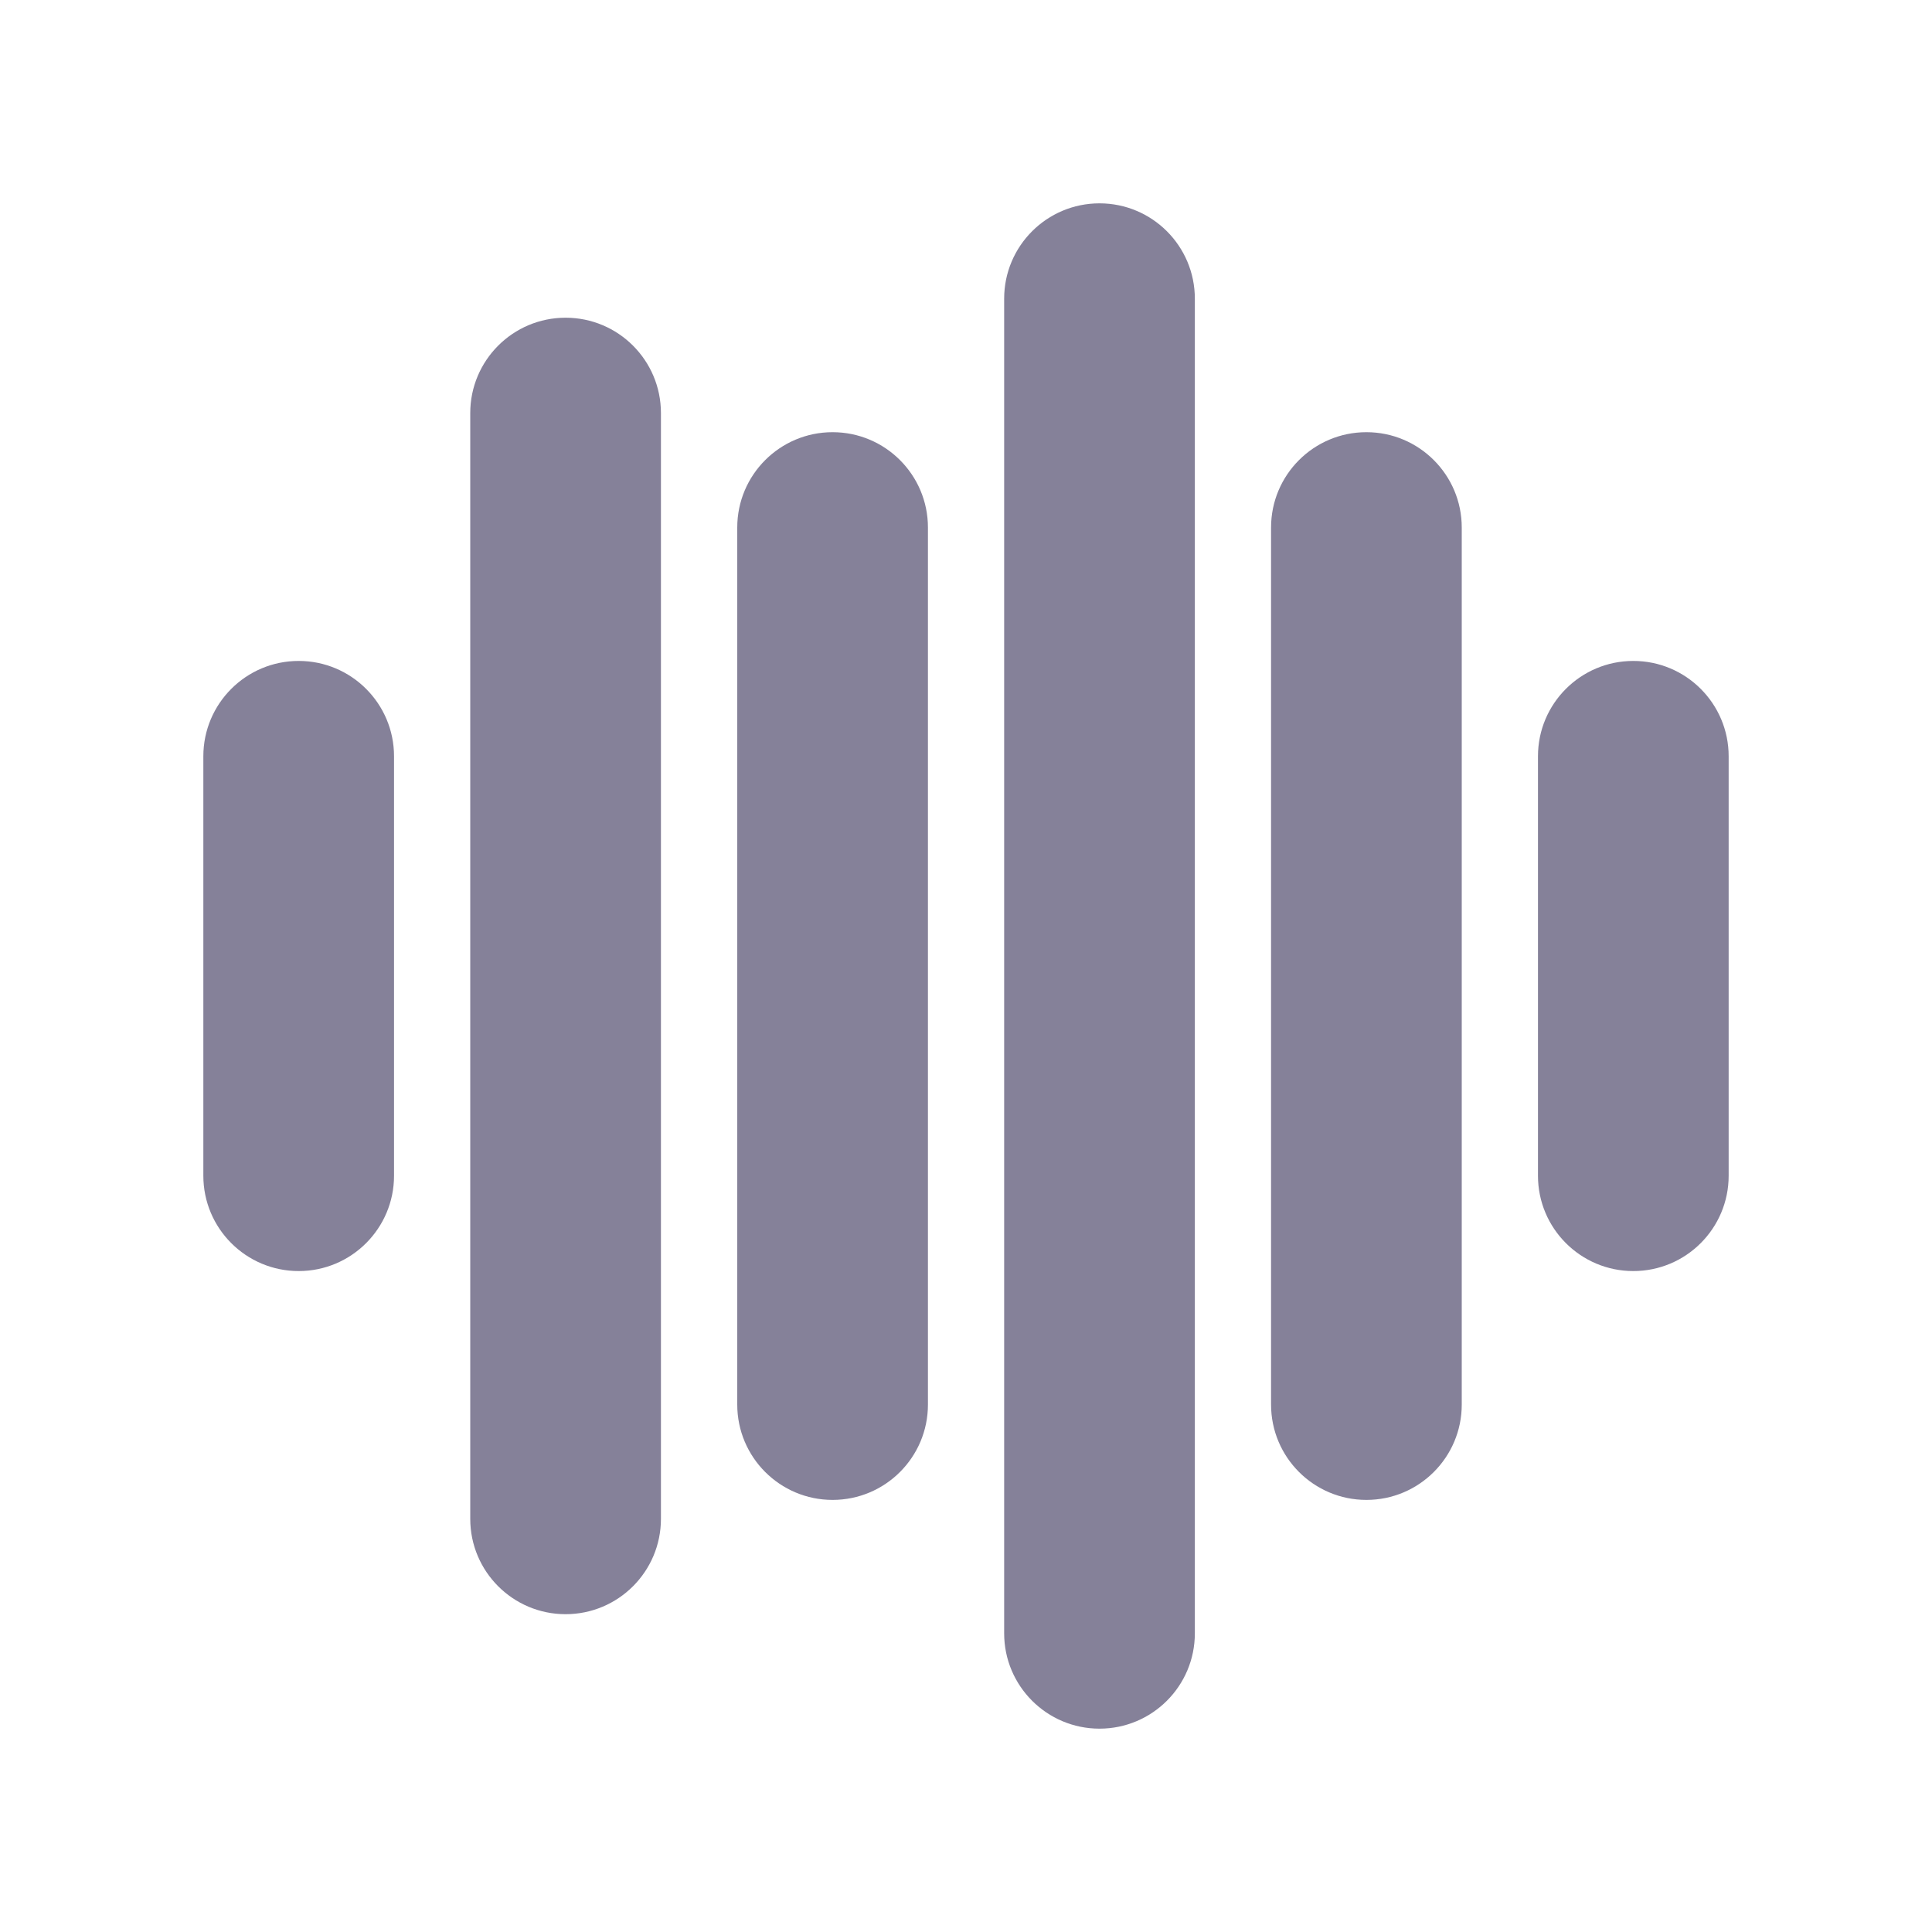
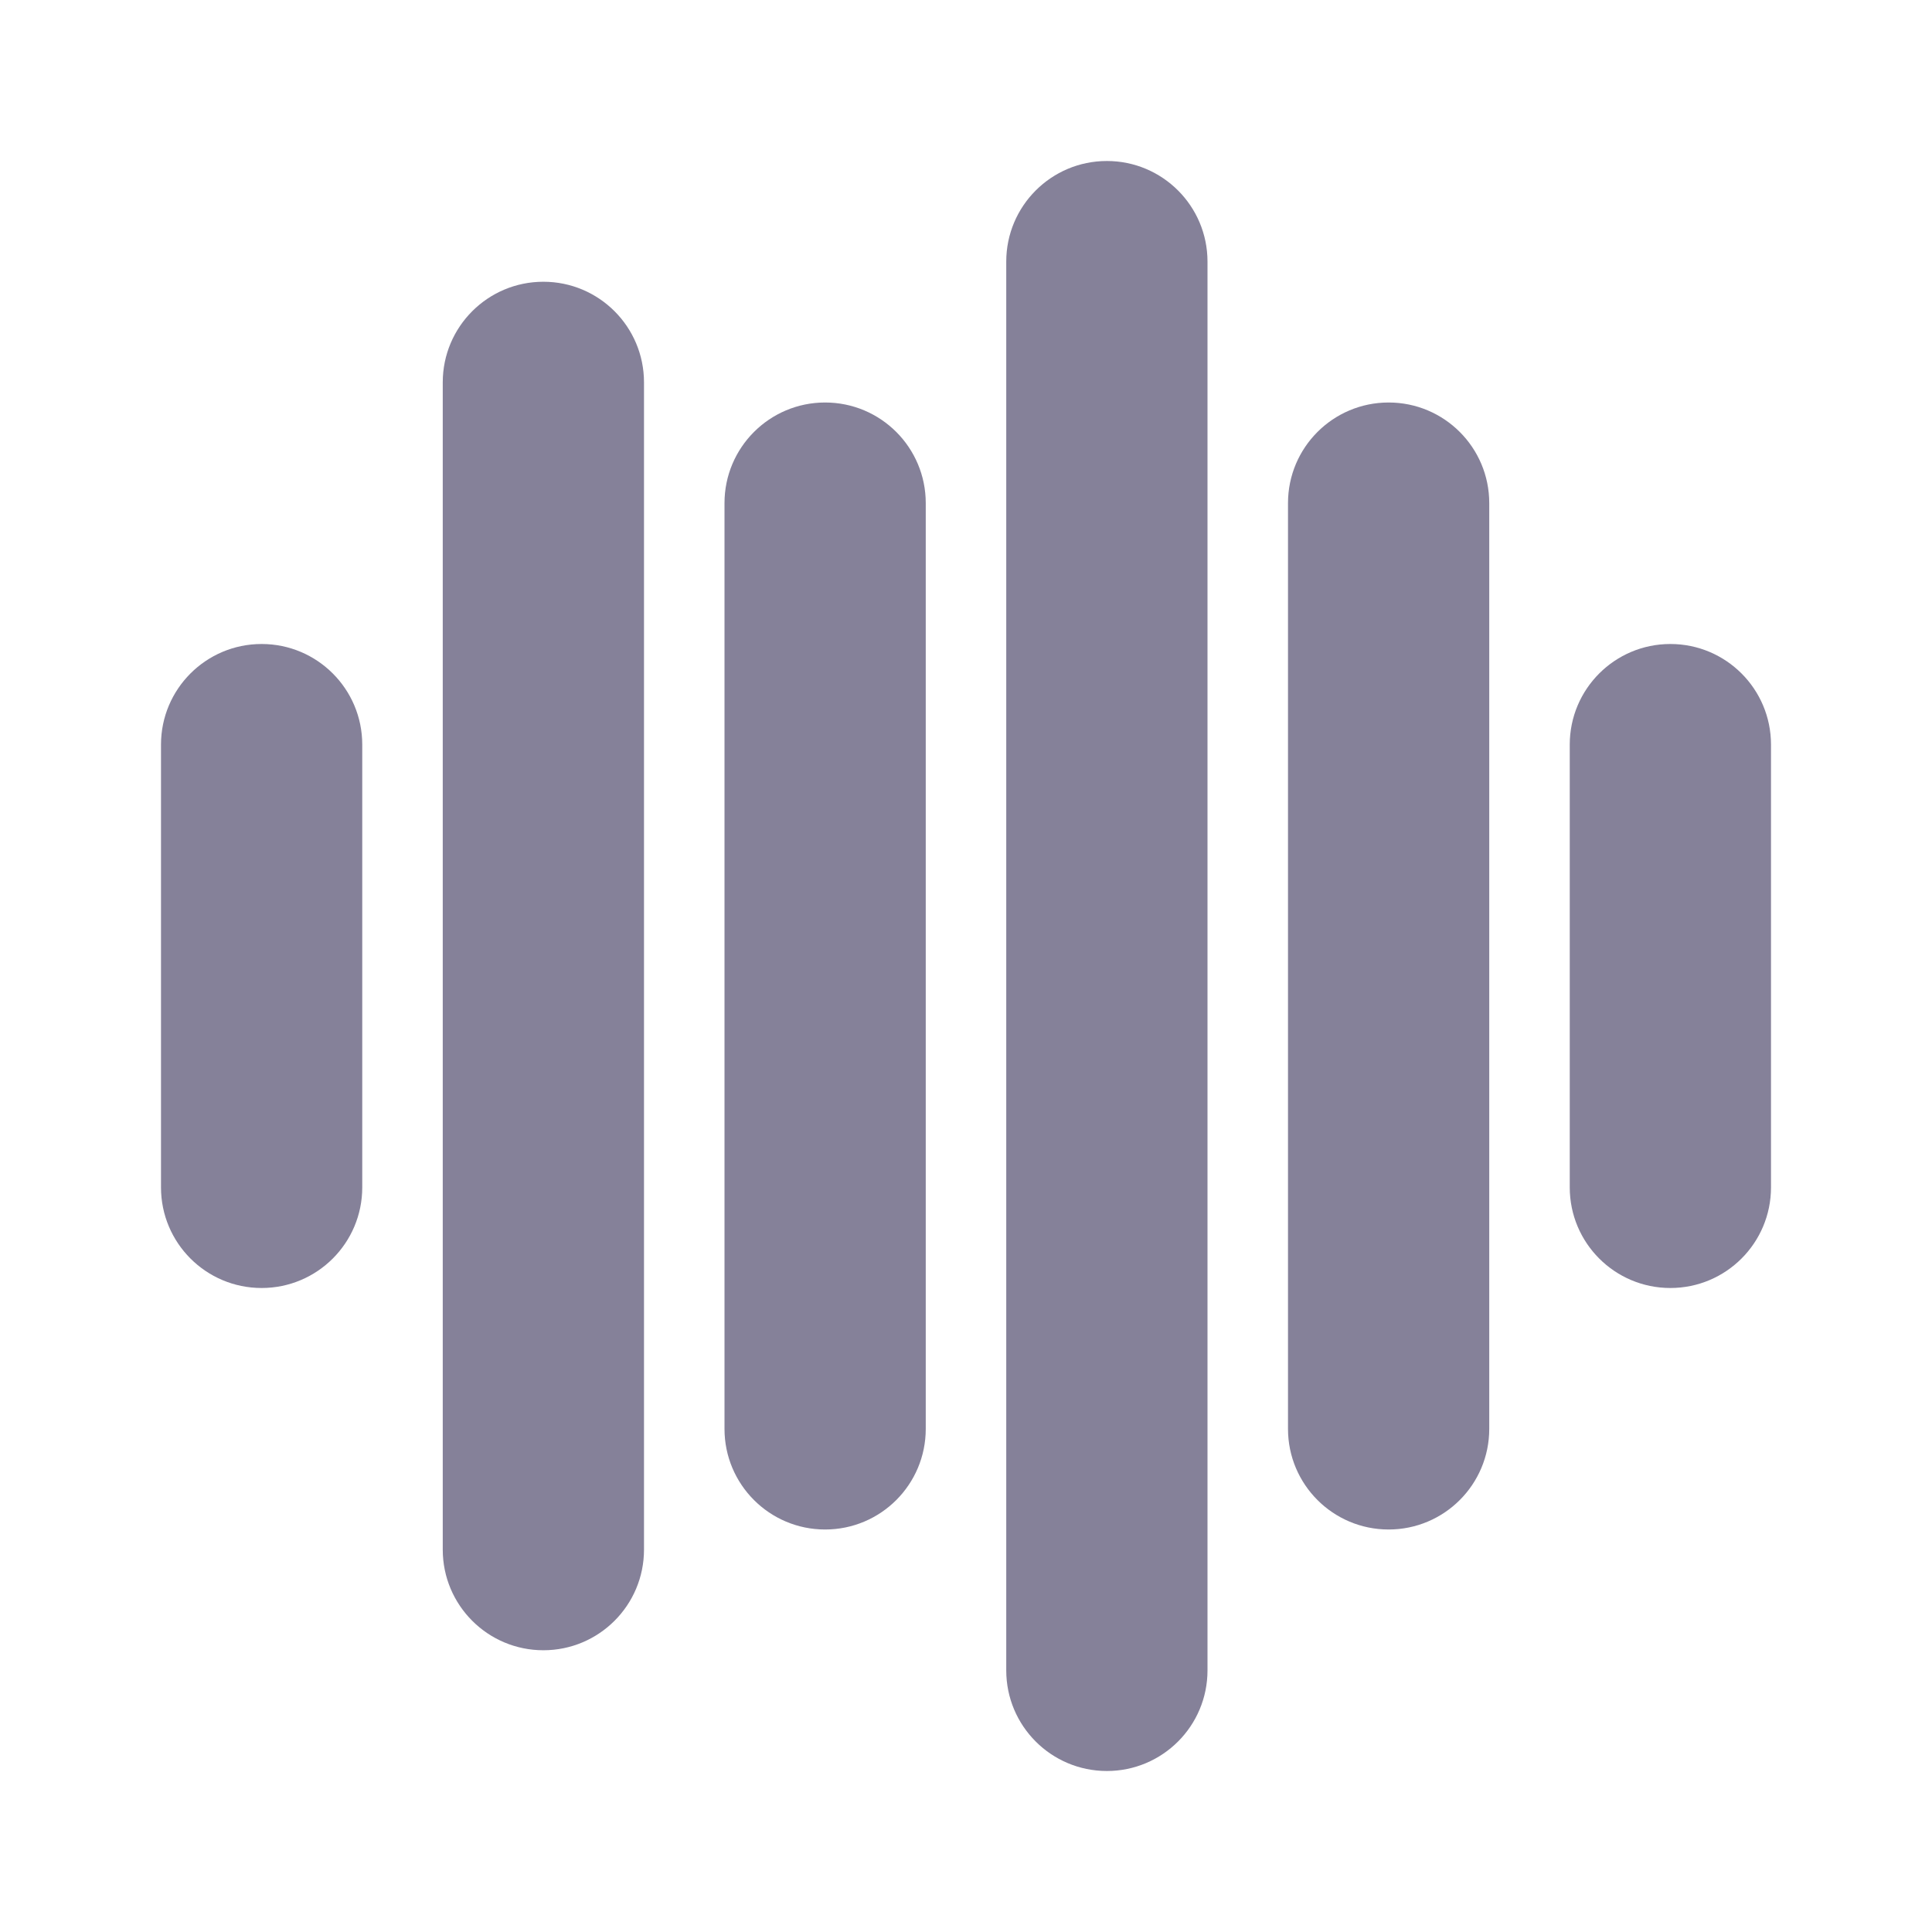
- <svg xmlns="http://www.w3.org/2000/svg" width="20" height="20" viewBox="0 0 20 20" fill="none">
-   <rect x="2.105" y="6.842" width="1.974" height="6.316" rx="0.987" fill="#858199" />
-   <rect x="4.868" y="3.289" width="1.974" height="13.421" rx="0.987" fill="#858199" />
-   <rect x="7.632" y="4.474" width="1.974" height="11.053" rx="0.987" fill="#858199" />
-   <rect x="10.395" y="2.105" width="1.974" height="15.79" rx="0.987" fill="#858199" />
-   <rect x="13.158" y="4.474" width="1.974" height="11.053" rx="0.987" fill="#858199" />
-   <rect x="15.921" y="6.842" width="1.974" height="6.316" rx="0.987" fill="#858199" />
+ <svg xmlns="http://www.w3.org/2000/svg" width="48" height="48" viewBox="0 0 48 48" fill="none">
+   <path fill-rule="evenodd" clip-rule="evenodd" d="M27.5 4C26.119 4 25 5.119 25 6.5V41.5C25 42.881 26.119 44 27.5 44C28.881 44 30 42.881 30 41.5V6.5C30 5.119 28.881 4 27.5 4ZM13.5 7C12.119 7 11 8.119 11 9.5V38.5C11 39.881 12.119 41 13.5 41C14.881 41 16 39.881 16 38.5V9.5C16 8.119 14.881 7 13.5 7ZM6.5 16C5.119 16 4 17.119 4 18.5V29.5C4 30.881 5.119 32 6.5 32C7.881 32 9 30.881 9 29.5V18.5C9 17.119 7.881 16 6.5 16ZM18 12.5C18 11.119 19.119 10 20.5 10C21.881 10 23 11.119 23 12.5V35.5C23 36.881 21.881 38 20.5 38C19.119 38 18 36.881 18 35.5V12.5ZM32 12.5C32 11.119 33.119 10 34.5 10C35.881 10 37 11.119 37 12.5V35.5C37 36.881 35.881 38 34.5 38C33.119 38 32 36.881 32 35.5V12.5ZM41.5 16C40.119 16 39 17.119 39 18.5V29.5C39 30.881 40.119 32 41.5 32C42.881 32 44 30.881 44 29.5V18.5C44 17.119 42.881 16 41.5 16Z" fill="#858199" />
</svg>
